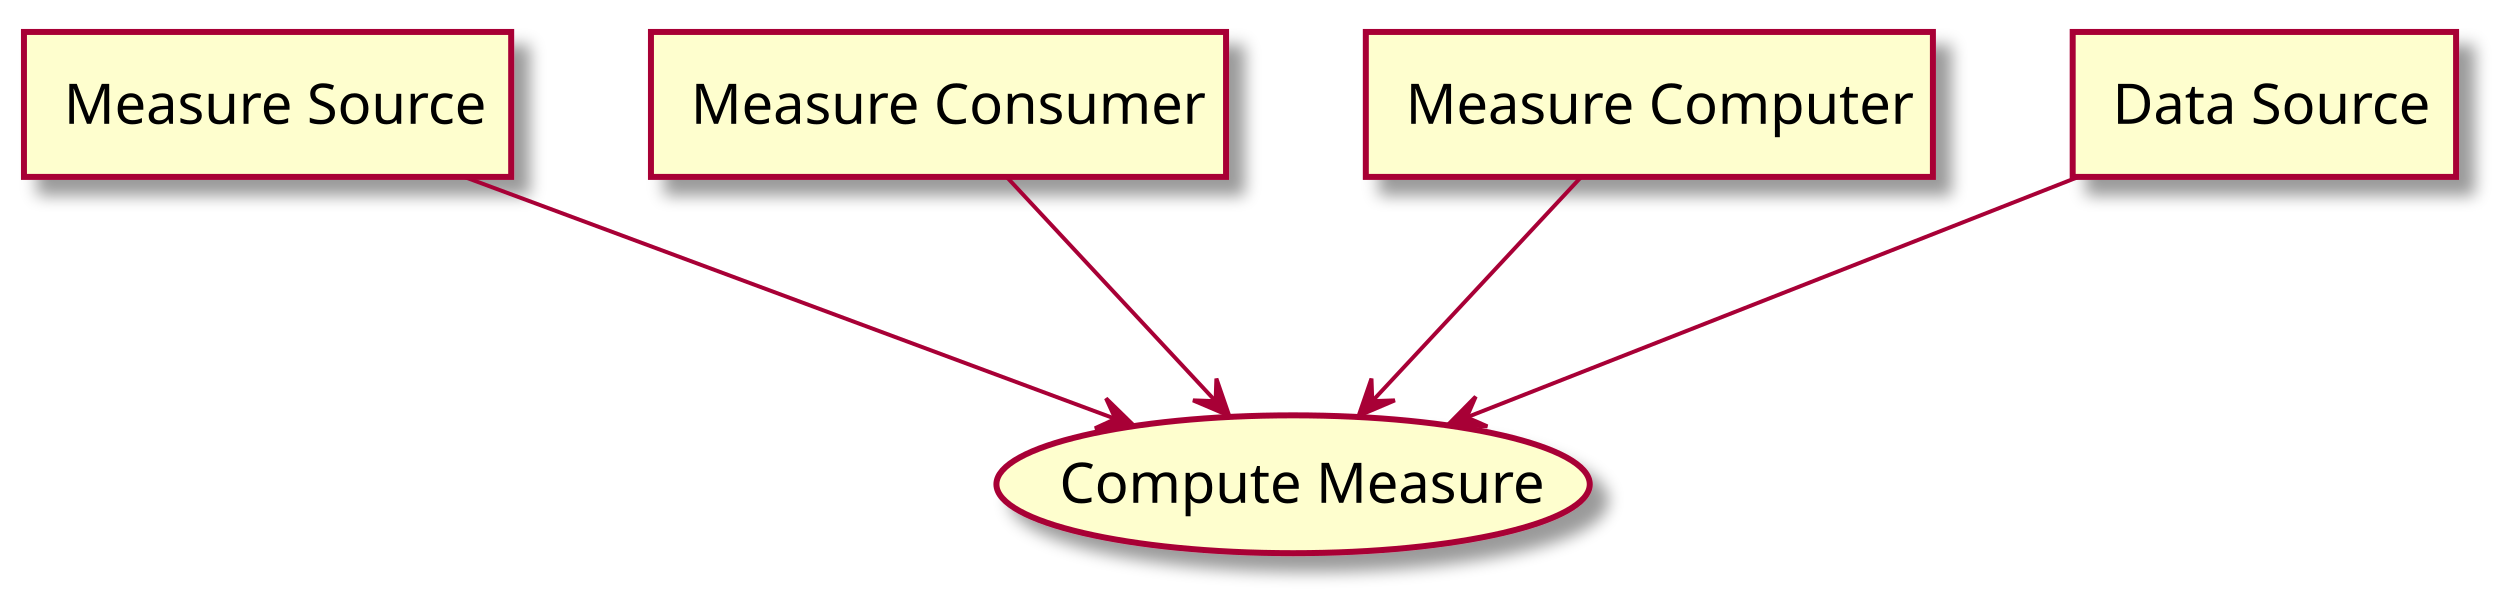
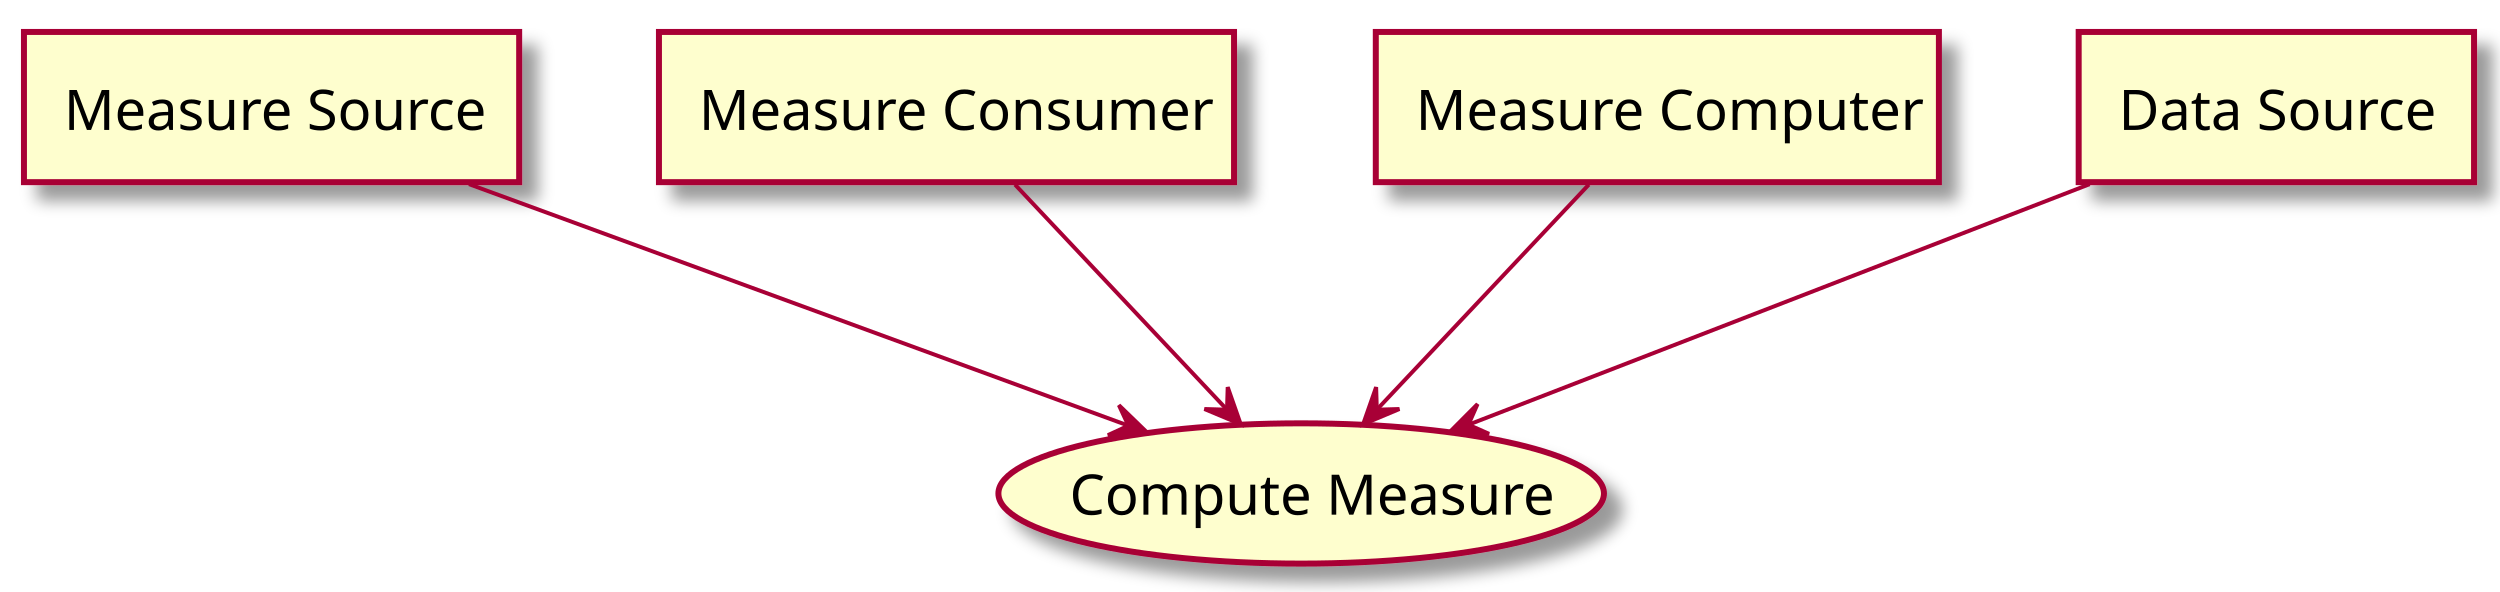
- <svg xmlns="http://www.w3.org/2000/svg" contentScriptType="application/ecmascript" contentStyleType="text/css" height="149px" preserveAspectRatio="none" style="width:626px;height:149px;" version="1.1" viewBox="0 0 626 149" width="626px" zoomAndPan="magnify">
+ <svg xmlns="http://www.w3.org/2000/svg" contentScriptType="application/ecmascript" contentStyleType="text/css" height="148px" preserveAspectRatio="none" style="width:626px;height:148px;" version="1.1" viewBox="0 0 626 148" width="626px" zoomAndPan="magnify">
  <defs>
-     <filter height="300%" id="fogkftzwrieod" width="300%" x="-1" y="-1">
+     <filter height="300%" id="fm0hs3g" width="300%" x="-1" y="-1">
      <feGaussianBlur result="blurOut" stdDeviation="2.0" />
      <feColorMatrix in="blurOut" result="blurOut2" type="matrix" values="0 0 0 0 0 0 0 0 0 0 0 0 0 0 0 0 0 0 .4 0" />
      <feOffset dx="4.0" dy="4.0" in="blurOut2" result="blurOut3" />
      <feBlend in="SourceGraphic" in2="blurOut3" mode="normal" />
    </filter>
  </defs>
  <g>
-     <rect fill="#FEFECE" filter="url(#fogkftzwrieod)" height="36.297" style="stroke: #A80036; stroke-width: 1.5;" width="122" x="6" y="8" />
-     <text fill="#000000" font-family="sans-serif" font-size="14" lengthAdjust="spacingAndGlyphs" textLength="102" x="16" y="30.995">Measure Source</text>
-     <rect fill="#FEFECE" filter="url(#fogkftzwrieod)" height="36.297" style="stroke: #A80036; stroke-width: 1.5;" width="144" x="163" y="8" />
-     <text fill="#000000" font-family="sans-serif" font-size="14" lengthAdjust="spacingAndGlyphs" textLength="124" x="173" y="30.995">Measure Consumer</text>
-     <rect fill="#FEFECE" filter="url(#fogkftzwrieod)" height="36.297" style="stroke: #A80036; stroke-width: 1.5;" width="142" x="342" y="8" />
-     <text fill="#000000" font-family="sans-serif" font-size="14" lengthAdjust="spacingAndGlyphs" textLength="122" x="352" y="30.995">Measure Computer</text>
-     <rect fill="#FEFECE" filter="url(#fogkftzwrieod)" height="36.297" style="stroke: #A80036; stroke-width: 1.5;" width="96" x="519" y="8" />
-     <text fill="#000000" font-family="sans-serif" font-size="14" lengthAdjust="spacingAndGlyphs" textLength="76" x="529" y="30.995">Data Source</text>
-     <ellipse cx="323.789" cy="121.258" fill="#FEFECE" filter="url(#fogkftzwrieod)" rx="74.289" ry="17.258" style="stroke: #A80036; stroke-width: 1.5;" />
-     <text fill="#000000" font-family="sans-serif" font-size="14" lengthAdjust="spacingAndGlyphs" textLength="117" x="265.289" y="125.906">Compute Measure</text>
-     <path d="M115.642,44.075 C162.678,61.553 233.364,87.82 279.095,104.814 " fill="none" id="MeasureSource-COMPUTE-MX" style="stroke: #A80036; stroke-width: 1.0;" />
-     <polygon fill="#A80036" points="283.992,106.633,276.949,99.749,279.305,104.891,274.162,107.248,283.992,106.633" style="stroke: #A80036; stroke-width: 1.0;" />
-     <path d="M252.16,44.413 C267.094,60.438 288.734,83.658 304.357,100.422 " fill="none" id="MeasureConsumer-COMPUTE-MX" style="stroke: #A80036; stroke-width: 1.0;" />
-     <polygon fill="#A80036" points="307.792,104.109,304.583,94.797,304.384,100.451,298.73,100.252,307.792,104.109" style="stroke: #A80036; stroke-width: 1.0;" />
-     <path d="M395.84,44.413 C380.906,60.438 359.266,83.658 343.643,100.422 " fill="none" id="MeasureComputer-COMPUTE-MX" style="stroke: #A80036; stroke-width: 1.0;" />
-     <polygon fill="#A80036" points="340.208,104.109,349.27,100.252,343.616,100.451,343.417,94.797,340.208,104.109" style="stroke: #A80036; stroke-width: 1.0;" />
-     <path d="M521.008,44.075 C476.889,61.414 410.764,87.401 367.499,104.405 " fill="none" id="DataSource-COMPUTE-MX" style="stroke: #A80036; stroke-width: 1.0;" />
-     <polygon fill="#A80036" points="362.601,106.33,372.44,106.76,367.255,104.501,369.514,99.315,362.601,106.33" style="stroke: #A80036; stroke-width: 1.0;" />
+     <rect fill="#FEFECE" filter="url(#fm0hs3g)" height="37.609" style="stroke: #A80036; stroke-width: 1.5;" width="124" x="6" y="8" />
+     <text fill="#000000" font-family="sans-serif" font-size="14" lengthAdjust="spacingAndGlyphs" textLength="104" x="16" y="32.533">Measure Source</text>
+     <rect fill="#FEFECE" filter="url(#fm0hs3g)" height="37.609" style="stroke: #A80036; stroke-width: 1.5;" width="144" x="165" y="8" />
+     <text fill="#000000" font-family="sans-serif" font-size="14" lengthAdjust="spacingAndGlyphs" textLength="124" x="175" y="32.533">Measure Consumer</text>
+     <rect fill="#FEFECE" filter="url(#fm0hs3g)" height="37.609" style="stroke: #A80036; stroke-width: 1.5;" width="141" x="344.5" y="8" />
+     <text fill="#000000" font-family="sans-serif" font-size="14" lengthAdjust="spacingAndGlyphs" textLength="121" x="354.5" y="32.533">Measure Computer</text>
+     <rect fill="#FEFECE" filter="url(#fm0hs3g)" height="37.609" style="stroke: #A80036; stroke-width: 1.5;" width="99" x="520.5" y="8" />
+     <text fill="#000000" font-family="sans-serif" font-size="14" lengthAdjust="spacingAndGlyphs" textLength="79" x="530.5" y="32.533">Data Source</text>
+     <ellipse cx="325.815" cy="123.563" fill="#FEFECE" filter="url(#fm0hs3g)" rx="75.815" ry="17.563" style="stroke: #A80036; stroke-width: 1.5;" />
+     <text fill="#000000" font-family="sans-serif" font-size="14" lengthAdjust="spacingAndGlyphs" textLength="116" x="267.815" y="128.868">Compute Measure</text>
+     <path d="M117.44,46.109 C165.156,63.586 236.7,89.791 282.359,106.515 " fill="none" style="stroke: #A80036; stroke-width: 1.0;" />
+     <polygon fill="#A80036" points="287.245,108.305,280.17,101.453,282.55,106.585,277.418,108.965,287.245,108.305" style="stroke: #A80036; stroke-width: 1.0;" />
+     <path d="M254.16,46.221 C269.375,62.376 291.553,85.924 307.234,102.575 " fill="none" style="stroke: #A80036; stroke-width: 1.0;" />
+     <polygon fill="#A80036" points="310.675,106.228,307.417,96.934,307.247,102.588,301.593,102.418,310.675,106.228" style="stroke: #A80036; stroke-width: 1.0;" />
+     <path d="M397.84,46.221 C382.625,62.376 360.447,85.924 344.766,102.575 " fill="none" style="stroke: #A80036; stroke-width: 1.0;" />
+     <polygon fill="#A80036" points="341.325,106.228,350.407,102.418,344.753,102.588,344.583,96.934,341.325,106.228" style="stroke: #A80036; stroke-width: 1.0;" />
+     <path d="M523.243,46.109 C478.34,63.499 411.127,89.531 367.919,106.265 " fill="none" style="stroke: #A80036; stroke-width: 1.0;" />
+     <polygon fill="#A80036" points="363.033,108.157,372.87,108.634,367.695,106.35,369.979,101.175,363.033,108.157" style="stroke: #A80036; stroke-width: 1.0;" />
  </g>
</svg>
